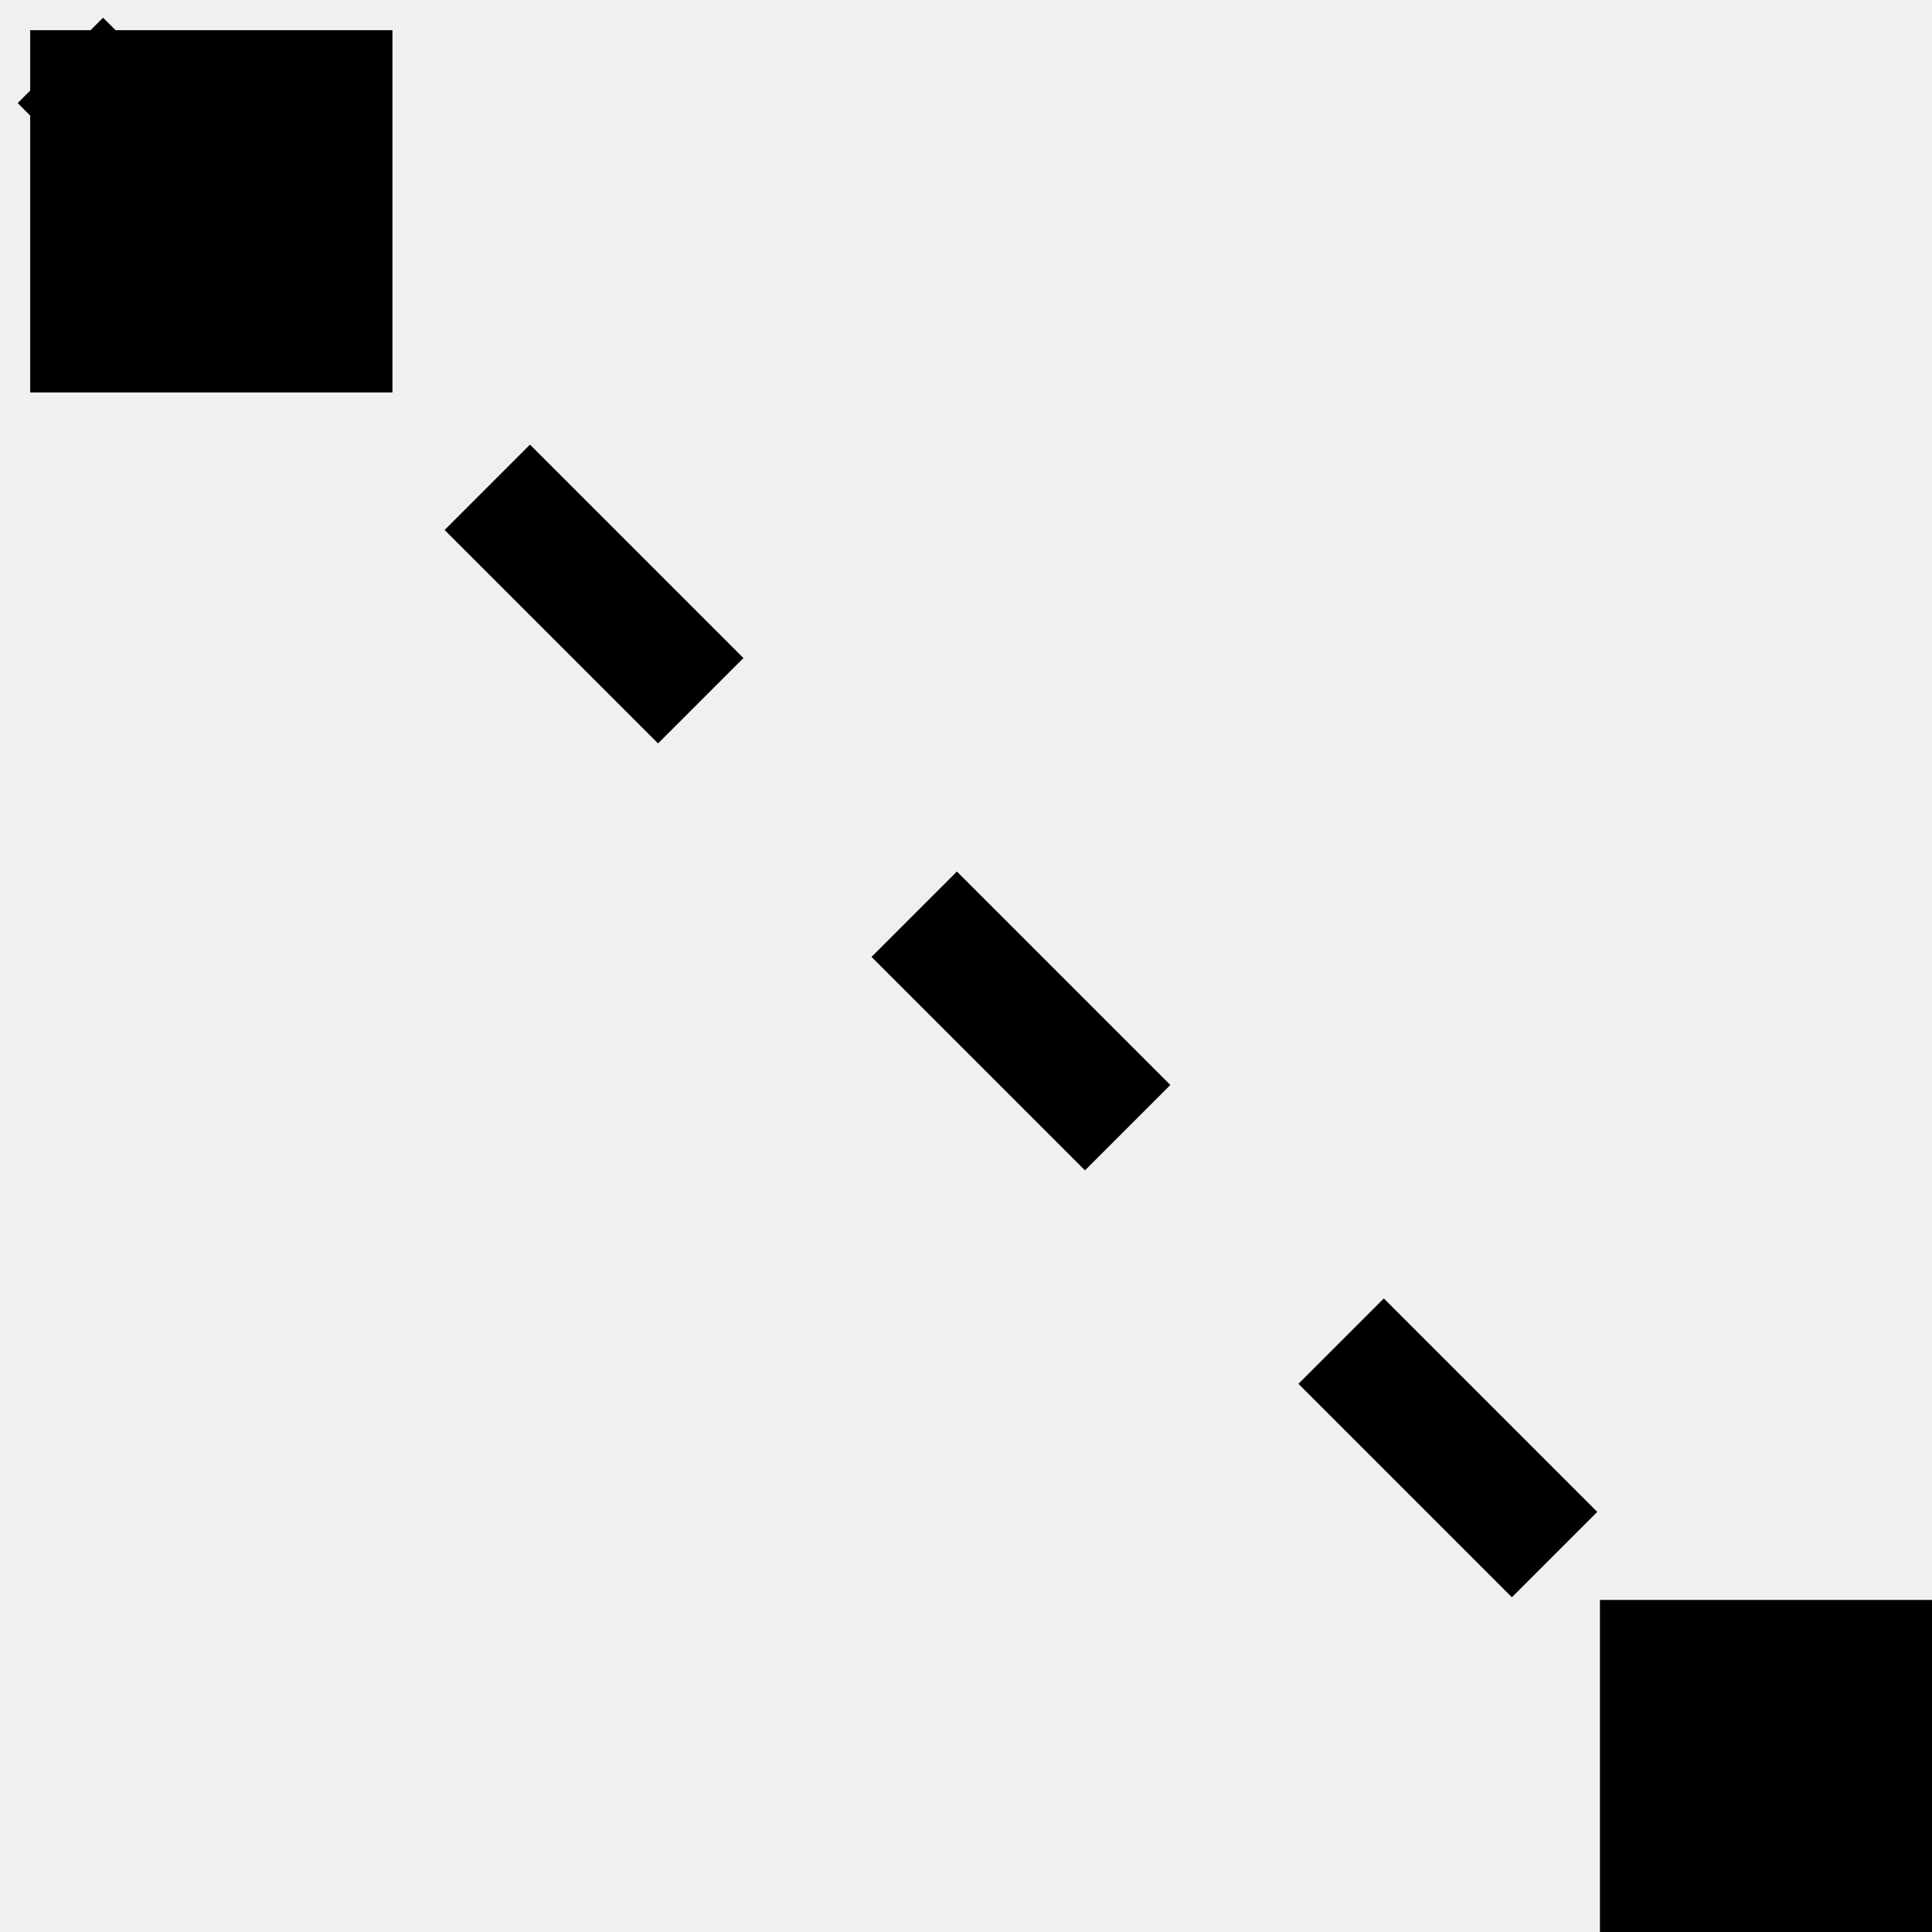
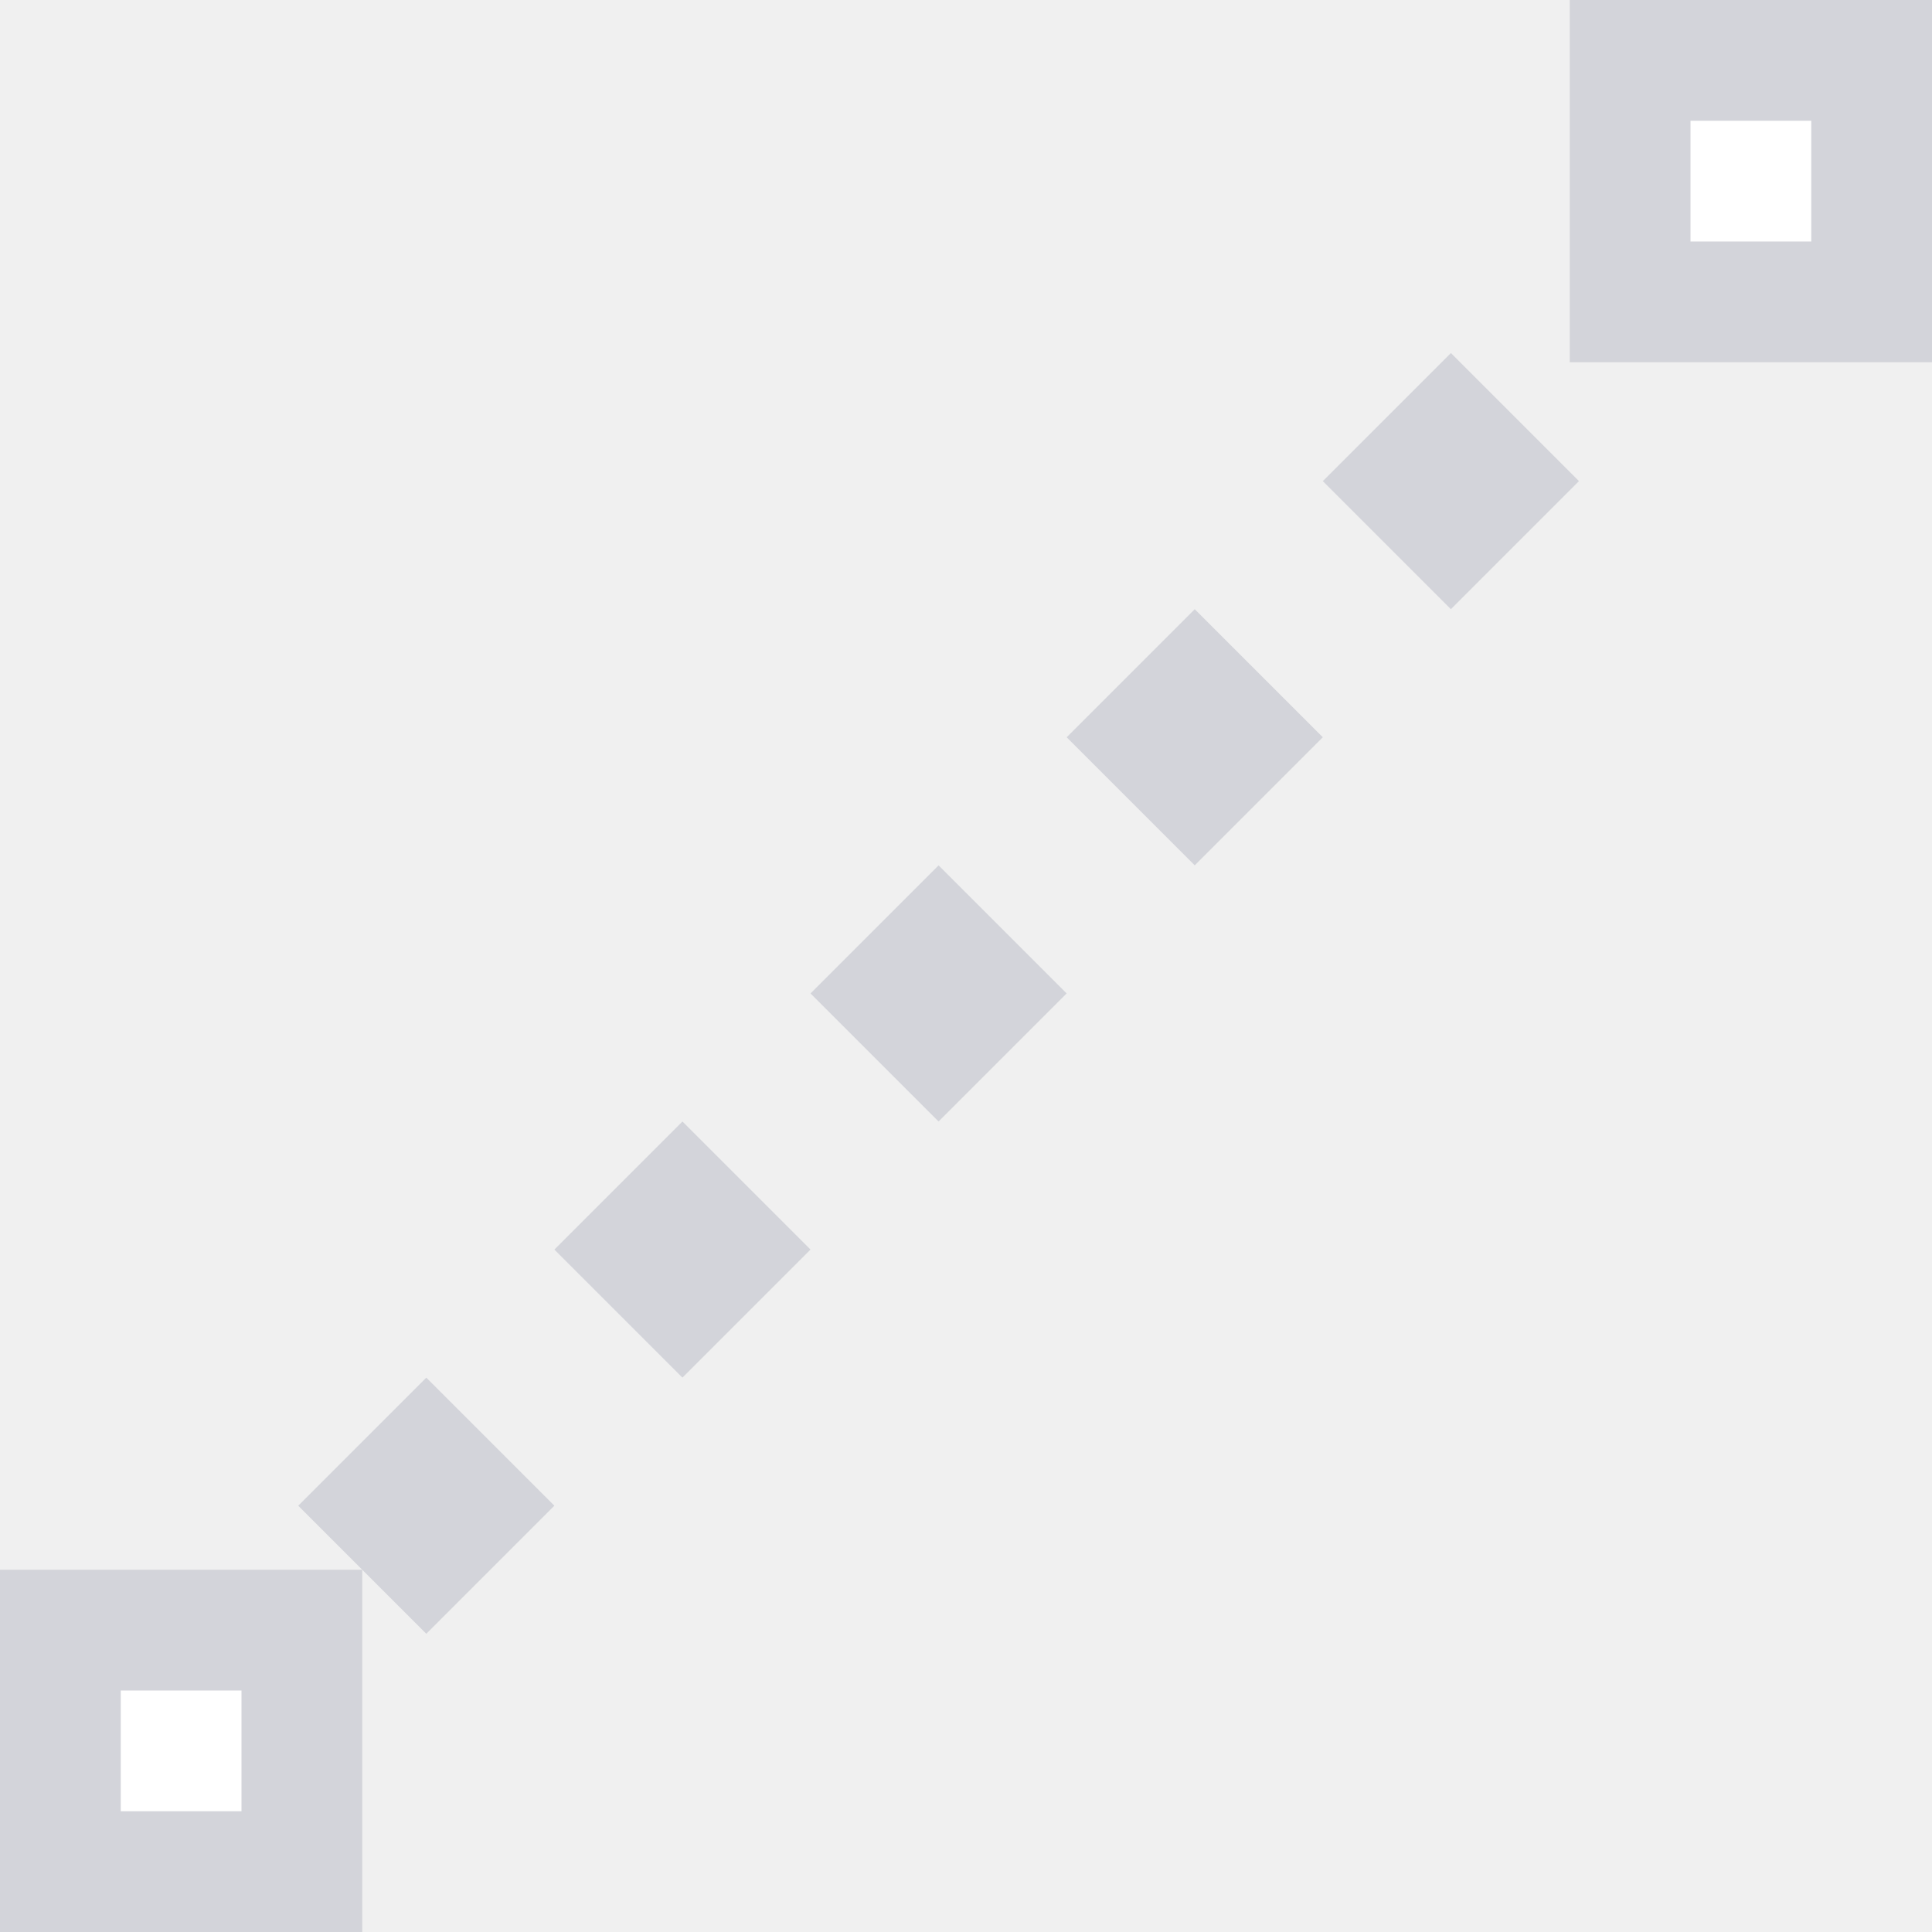
<svg xmlns="http://www.w3.org/2000/svg" width="32px" height="32px">
-   <line fill="none" stroke="#000000" stroke-dasharray="5,5" stroke-width="2" x1="1" y1="1" x2="27" y2="27" />
-   <rect x="1" y="1" fill="#000000" stroke="#000000" stroke-width="1" width="5" height="5" />
-   <rect x="27" y="27" fill="#000000" stroke="#000000" stroke-width="1" width="5" height="5" />
+   <line fill="none" stroke="#d3d4da" stroke-dasharray="3,3" stroke-width="3" x1="6" y1="26" x2="31" y2="1" />
+   <rect x="1" y="27" fill="#fff" stroke="#d3d4da" stroke-width="2" width="4" height="4" />
+   <rect x="27" y="1" fill="#fff" stroke="#d3d4da" stroke-width="2" width="4" height="4" />
</svg>
